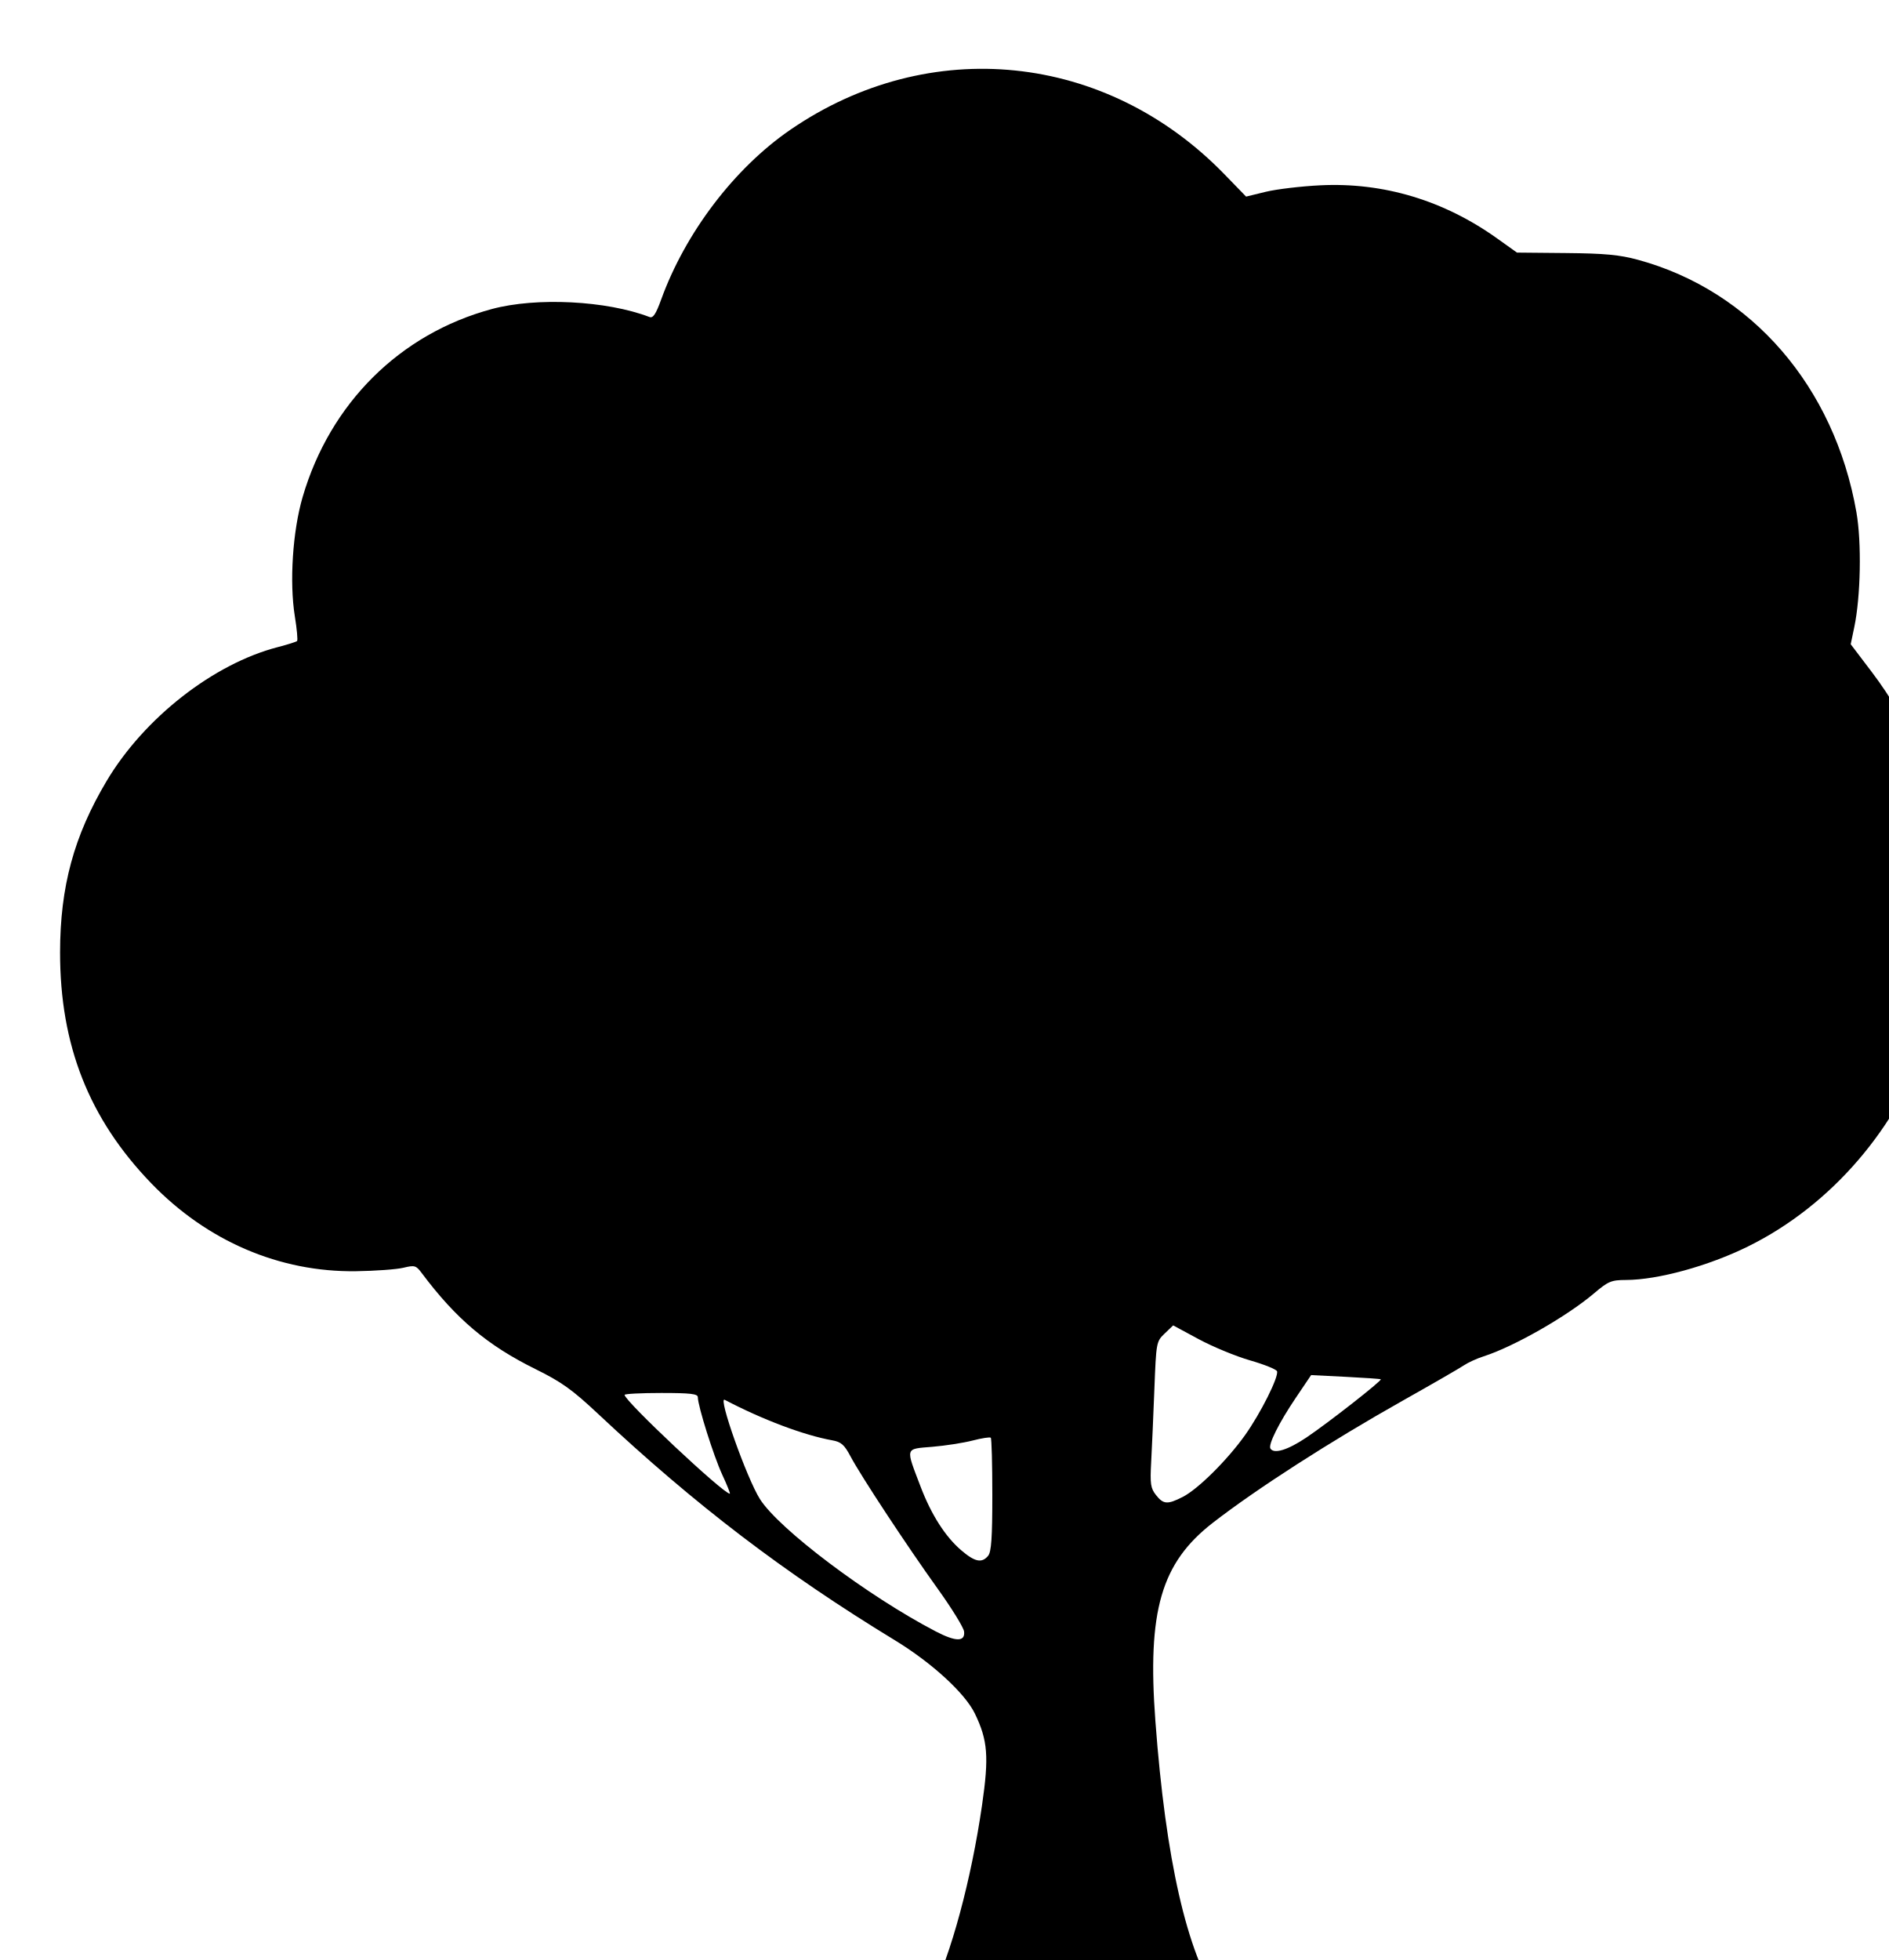
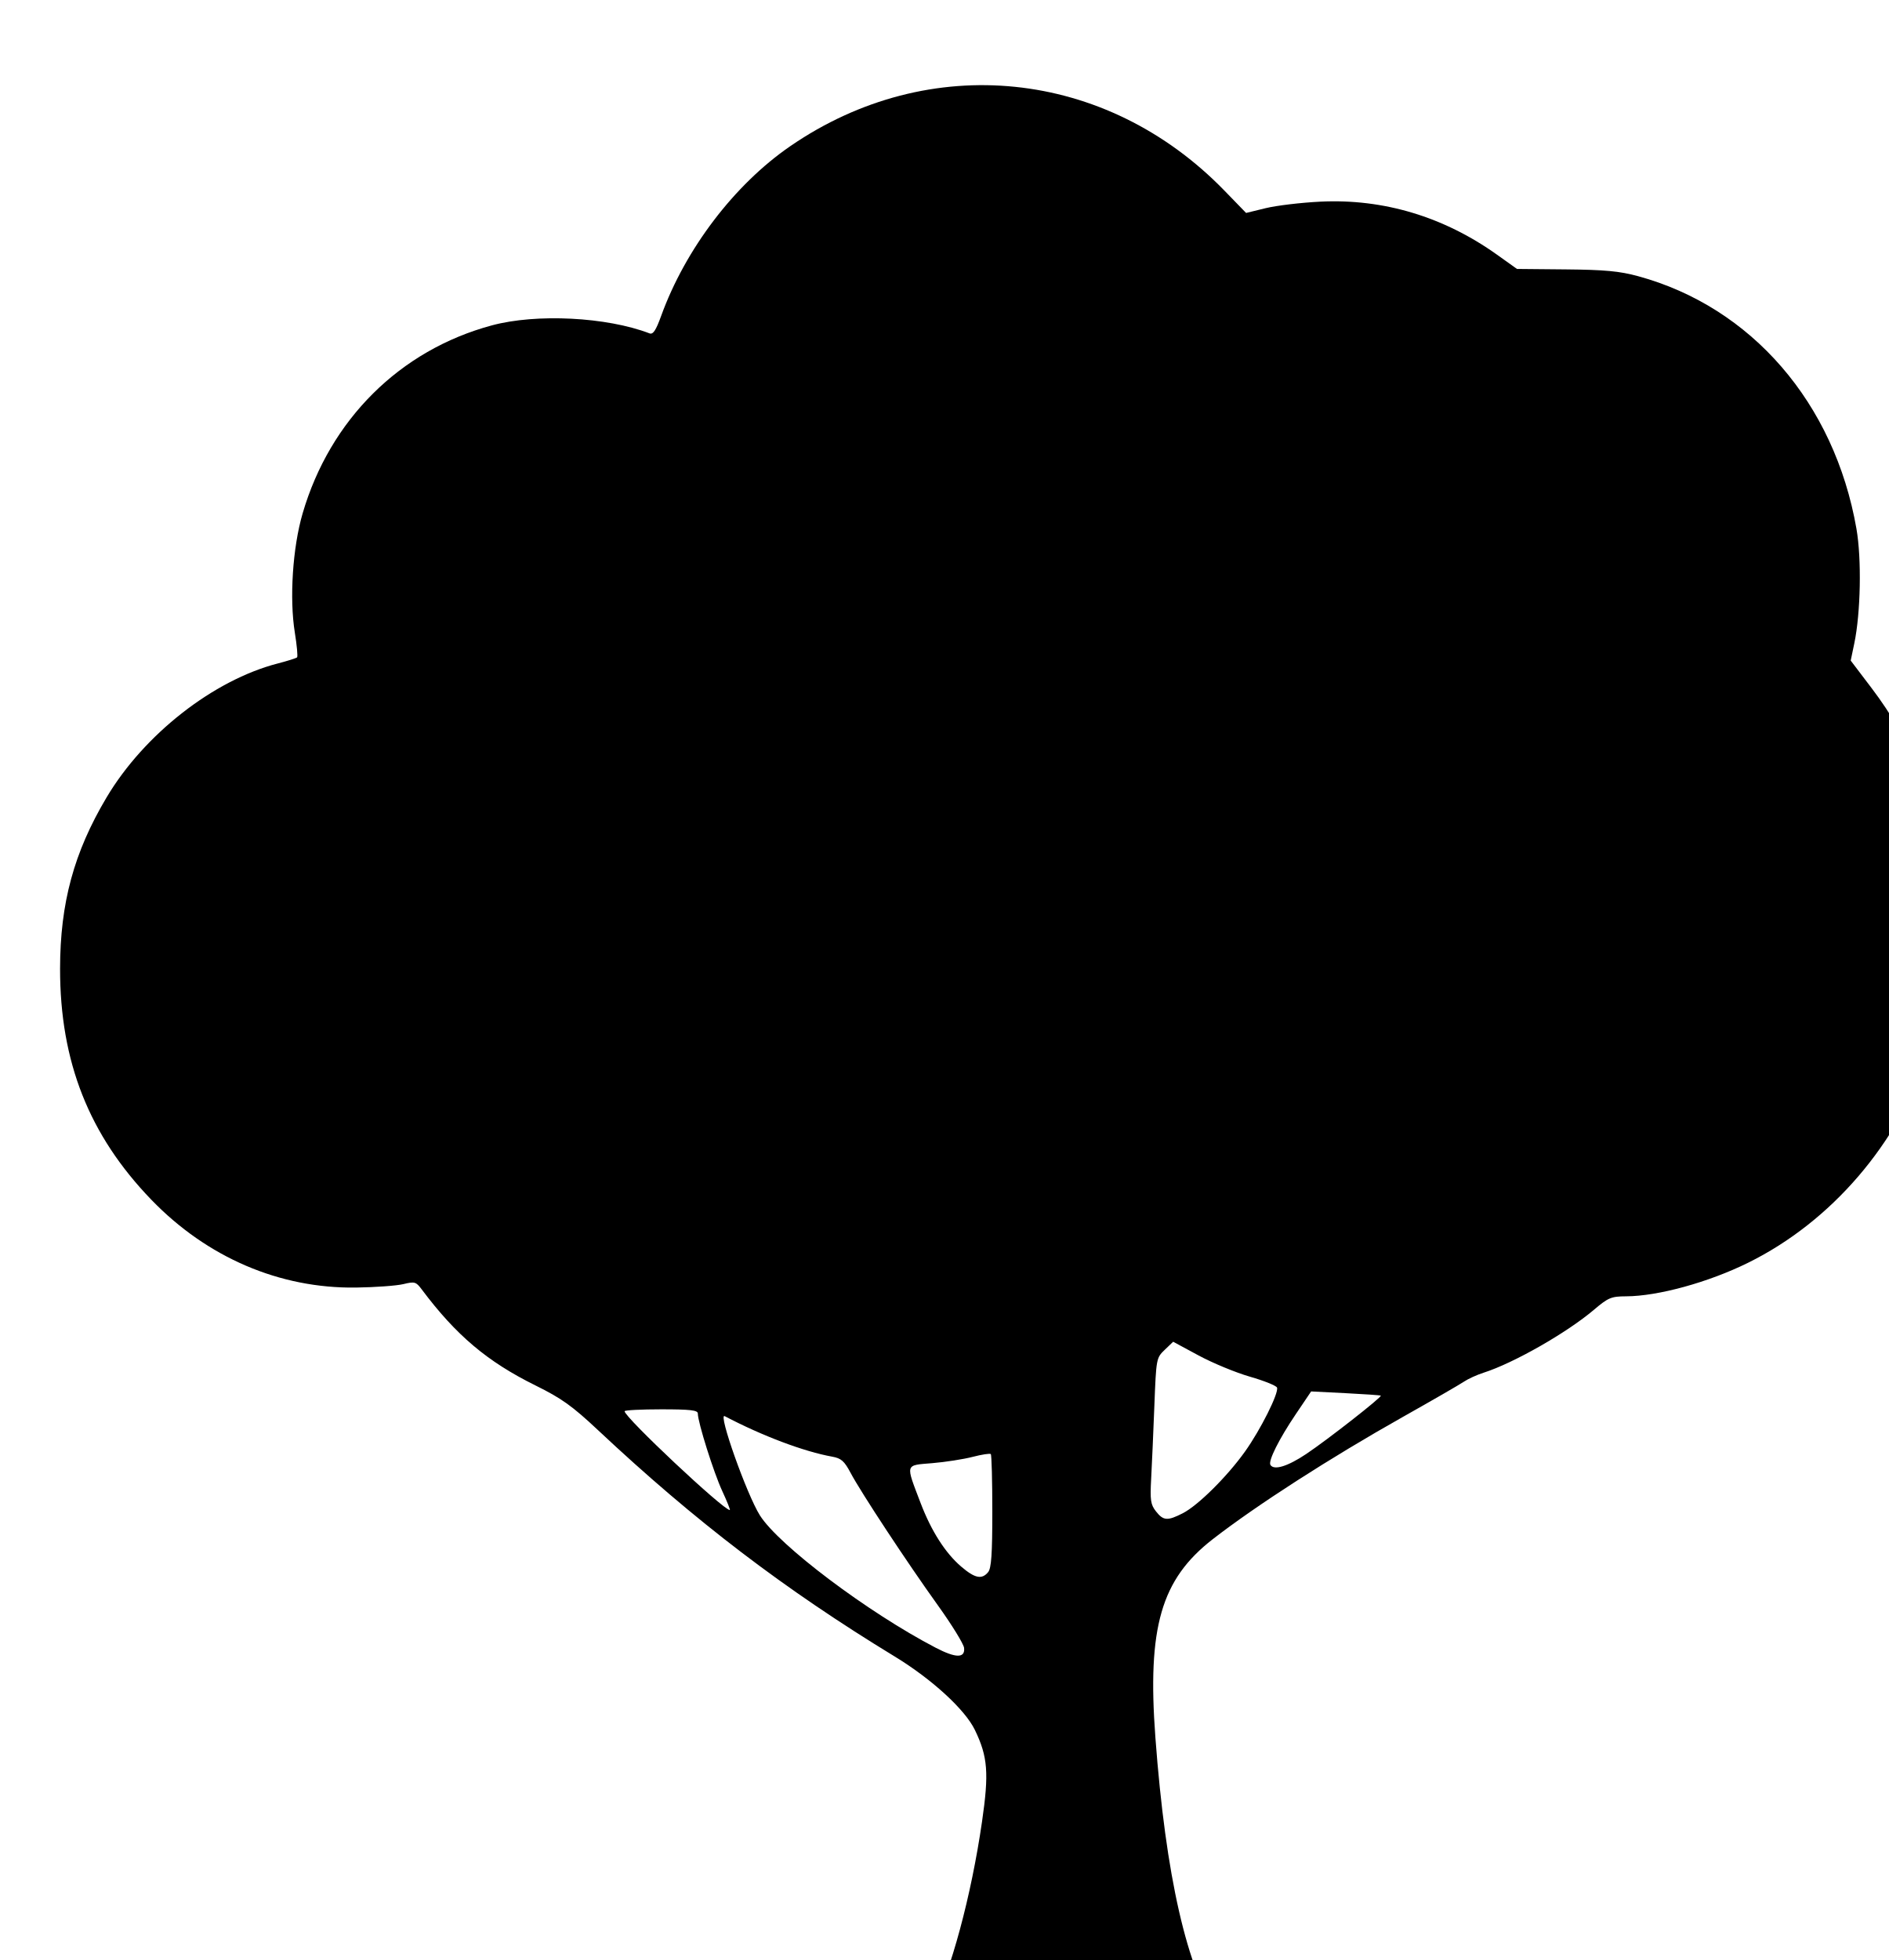
<svg xmlns="http://www.w3.org/2000/svg" version="1.1">
  <g transform="translate(0,250) scale(10)">
-     <g id="1px:1ft" transform="translate(0,-63) scale(0.06)">
+     <g id="1px:1ft" transform="translate(0,-62.8) scale(0.06)">
      <path d="m 92.53,1046.767 c 10.988,-0.693 71.624,-2.446 84.481,-2.443 l 10.728,0 2.099,-4.201 c 4.129,-8.264 8.232,-23.465 10.441,-38.684 1.441,-9.923 1.183,-13.239 -1.452,-18.698 -2.011,-4.166 -8.777,-10.367 -16.335,-14.97 -22.57,-13.748 -40.725,-27.593 -60.488,-46.127 -5.308,-4.978 -7.458,-6.515 -12.792,-9.151 -9.839,-4.86 -16.192,-10.225 -23.217,-19.605 -1.153,-1.54 -1.427,-1.618 -3.734,-1.059 -1.369,0.332 -5.71,0.648 -9.647,0.703 -15.586,0.216 -30.366,-6.123 -41.747,-17.905 -12.705,-13.154 -18.635,-28.163 -18.616,-47.117 0.014,-13.384 2.821,-23.718 9.487,-34.92 7.649,-12.853 21.784,-23.911 34.91,-27.31 2.002,-0.518 3.776,-1.079 3.943,-1.246 0.167,-0.167 -0.041,-2.442 -0.463,-5.056 -1.121,-6.951 -0.442,-17.337 1.589,-24.29 5.586,-19.124 19.85,-33.297 38.593,-38.344 9.082,-2.446 23.426,-1.72 32.147,1.627 0.731,0.28 1.302,-0.572 2.381,-3.551 4.939,-13.638 14.941,-26.787 26.335,-34.617 28.357,-19.489 64.417,-15.793 88.558,9.078 l 4.405,4.539 3.997,-0.976 c 2.198,-0.537 7.218,-1.134 11.154,-1.327 12.857,-0.63 25.166,3.067 36.039,10.826 l 4.056,2.894 9.982,0.093 c 7.941,0.074 10.949,0.356 14.708,1.38 23.147,6.305 40.061,25.855 44.54,51.48 1.077,6.162 0.872,17.146 -0.438,23.413 l -0.729,3.487 4.269,5.624 c 15.988,21.064 20.297,48.456 11.676,74.225 -6.253,18.689 -19.877,34.55 -36.887,42.944 -8.079,3.987 -18.372,6.815 -24.88,6.836 -3.015,0.01 -3.623,0.264 -6.535,2.735 -5.534,4.695 -16.373,10.877 -22.505,12.835 -1.369,0.437 -3.19,1.269 -4.045,1.848 -0.856,0.579 -6.457,3.811 -12.448,7.183 -14.772,8.313 -29.85,18.008 -38.745,24.912 -10.552,8.19 -13.382,17.962 -11.708,40.432 2.106,28.284 6.409,47.147 12.99,56.948 l 2.299,3.423 23.381,0.394 c 27.153,0.458 73.592,1.818 73.97,2.167 0.143,0.132 -59.093,0.199 -131.634,0.149 -72.541,-0.05 -128.393,-0.311 -124.114,-0.581 z m 104.091,-80.763 c -0.087,-0.799 -2.503,-4.72 -5.368,-8.711 -6.275,-8.741 -15.675,-23.007 -17.788,-26.995 -1.268,-2.392 -1.911,-2.958 -3.734,-3.285 -5.773,-1.035 -14.242,-4.225 -21.936,-8.263 -1.438,-0.755 4.508,15.995 7.183,20.232 3.865,6.122 22.022,19.791 35.85,26.988 4.118,2.143 6.024,2.155 5.794,0.035 z m 4.905,-15.446 c 0.655,-0.792 0.854,-3.681 0.854,-12.396 0,-6.25 -0.14,-11.504 -0.312,-11.675 -0.172,-0.172 -1.835,0.083 -3.696,0.566 -1.861,0.483 -5.567,1.06 -8.235,1.282 -5.621,0.469 -5.485,0 -2.373,8.156 2.171,5.69 5.033,10.167 8.268,12.937 2.794,2.391 4.21,2.683 5.494,1.13 z m 39.692,-12.006 c 3.112,-1.588 9.047,-7.47 12.696,-12.583 3.167,-4.438 6.91,-11.905 6.533,-13.034 -0.13,-0.389 -2.605,-1.389 -5.5,-2.221 -2.896,-0.833 -7.609,-2.779 -10.475,-4.324 l -5.21,-2.81 -1.729,1.656 c -1.708,1.636 -1.733,1.773 -2.104,11.402 -0.206,5.361 -0.5,12.038 -0.652,14.839 -0.241,4.422 -0.112,5.303 0.98,6.691 1.508,1.917 2.343,1.975 5.462,0.384 z m -93.922,-4.543 c -1.742,-3.753 -4.976,-14.012 -4.976,-15.785 0,-0.689 -1.512,-0.864 -7.469,-0.864 -4.108,0 -7.469,0.174 -7.469,0.387 0,1.239 20.143,20.151 21.463,20.151 0.14,0 -0.558,-1.75 -1.55,-3.89 z m 119.14,-7.568 c 4.364,-2.926 15.475,-11.623 15.17,-11.873 -0.1,-0.082 -3.338,-0.309 -7.194,-0.503 l -7.012,-0.353 -3.155,4.676 c -3.408,5.05 -5.637,9.513 -5.148,10.304 0.721,1.167 3.526,0.307 7.34,-2.251 z" />
    </g>
  </g>
</svg>
